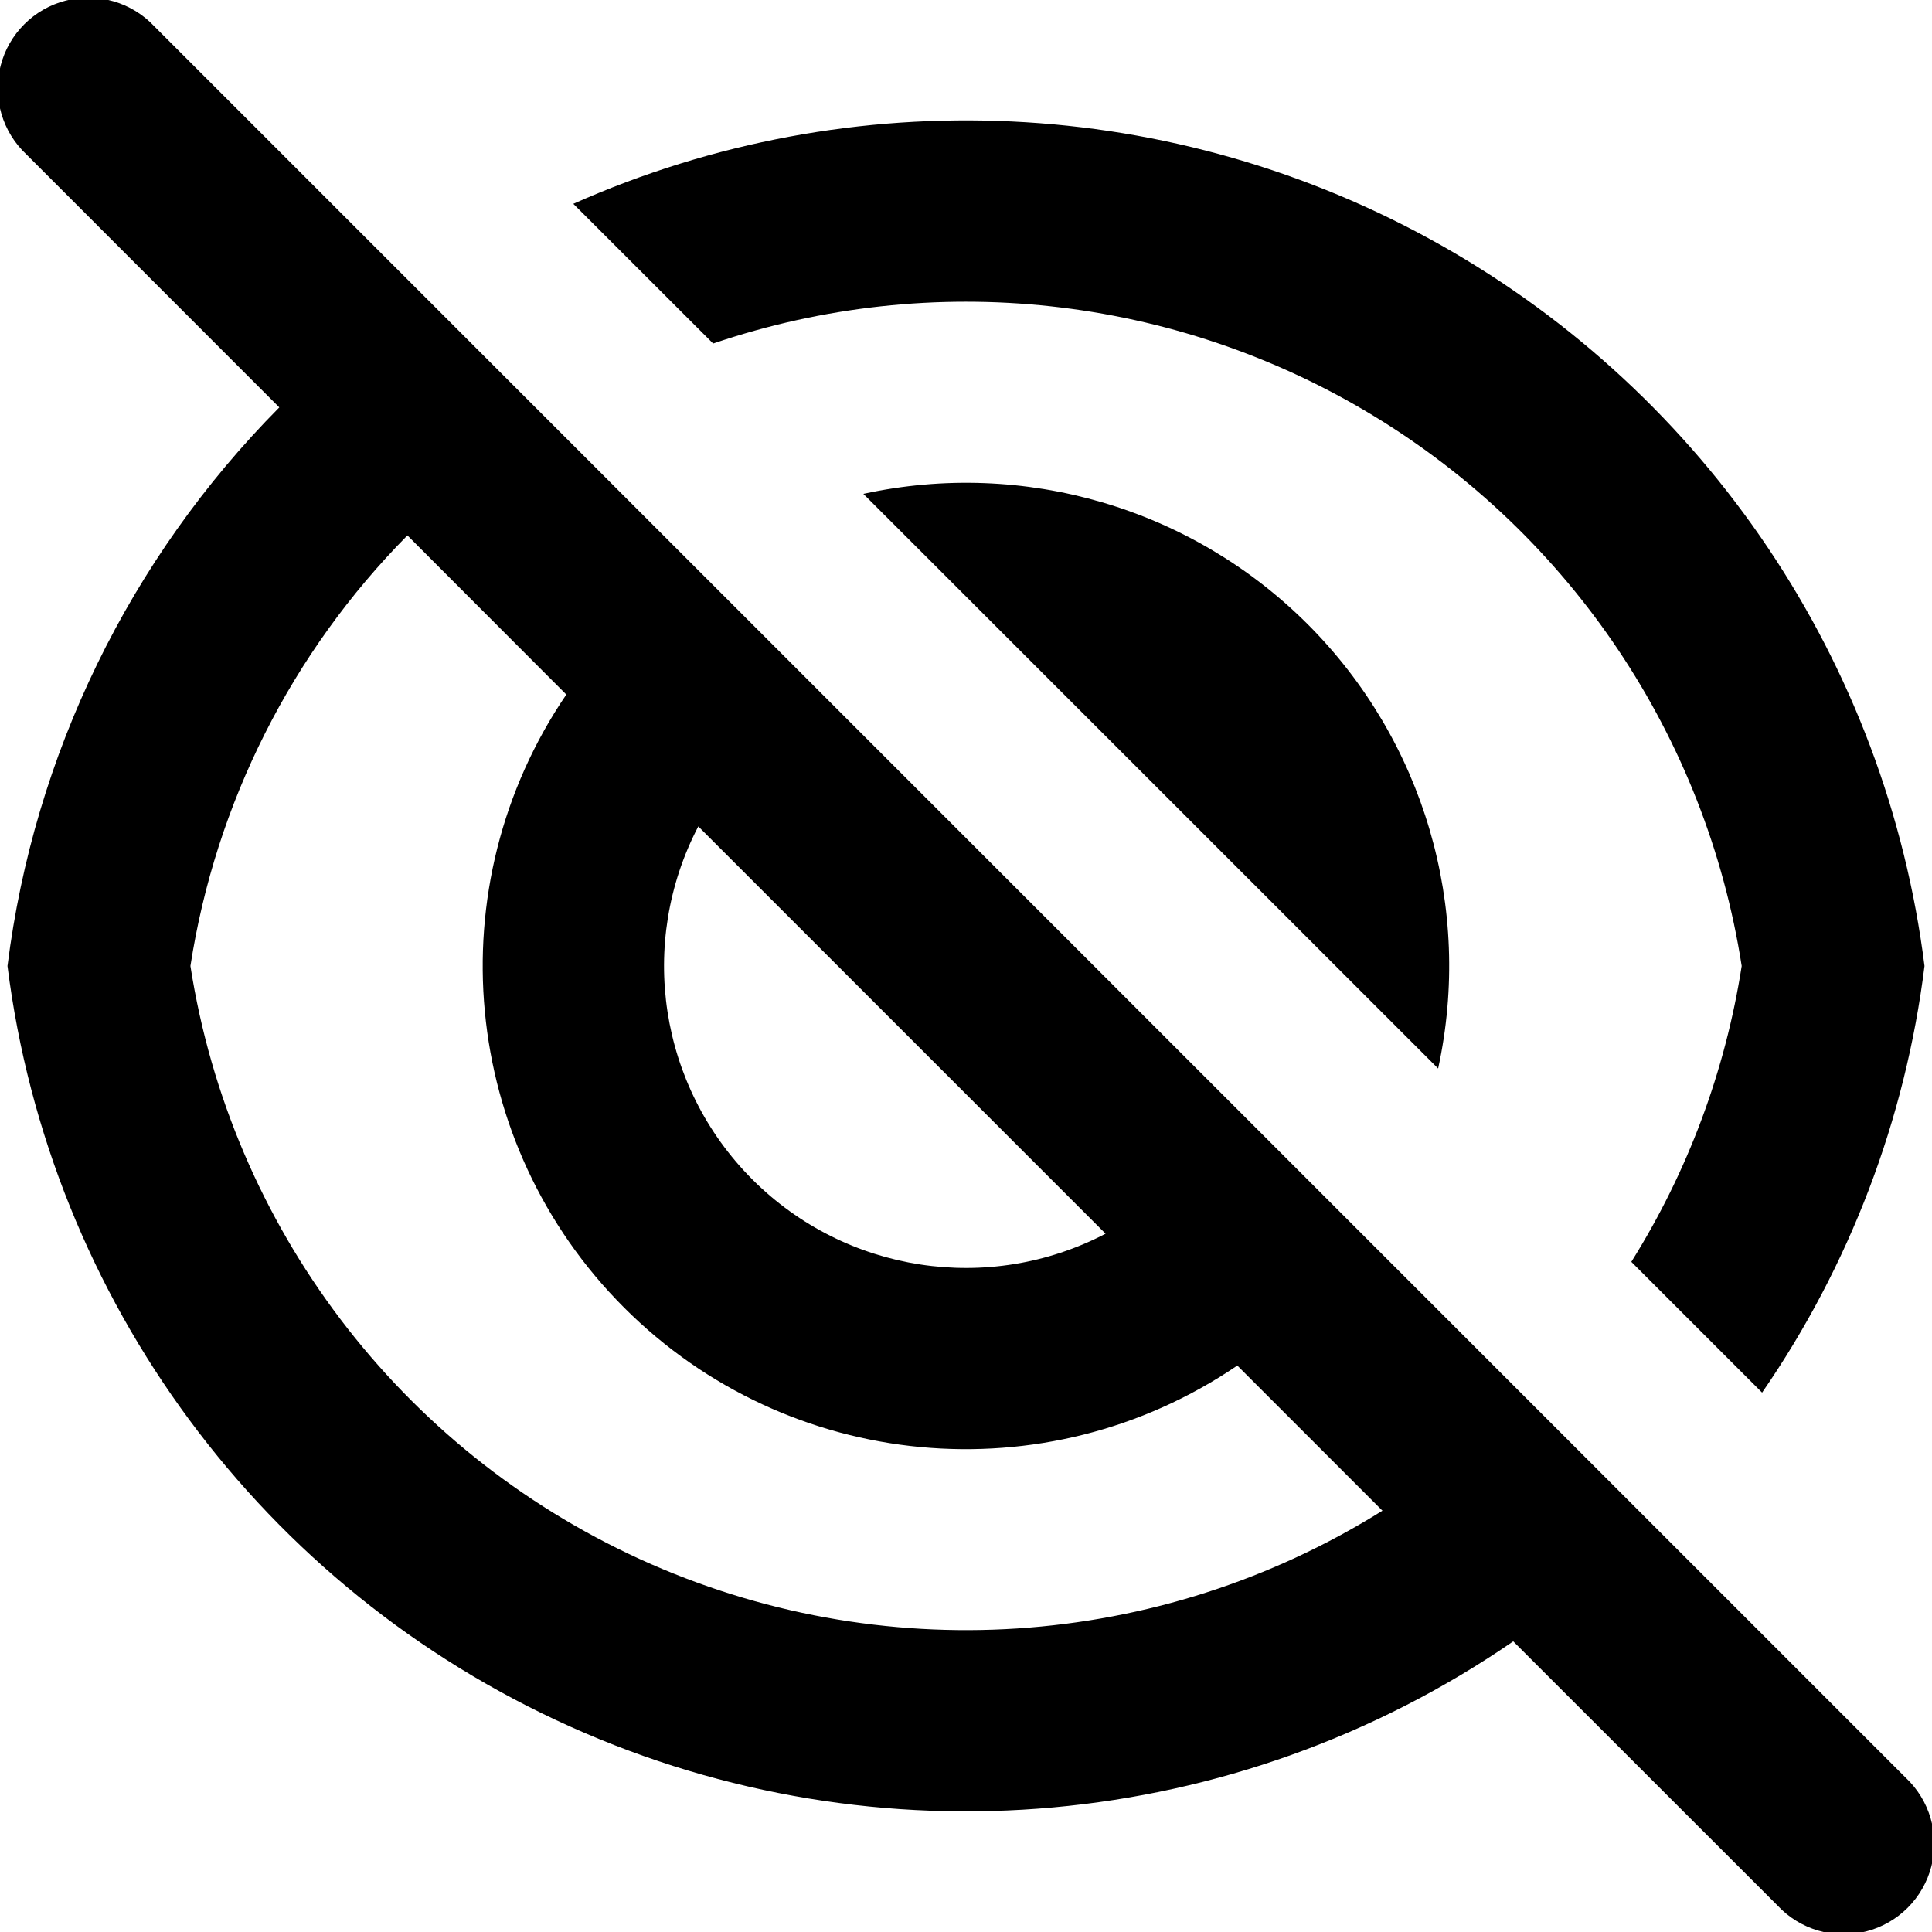
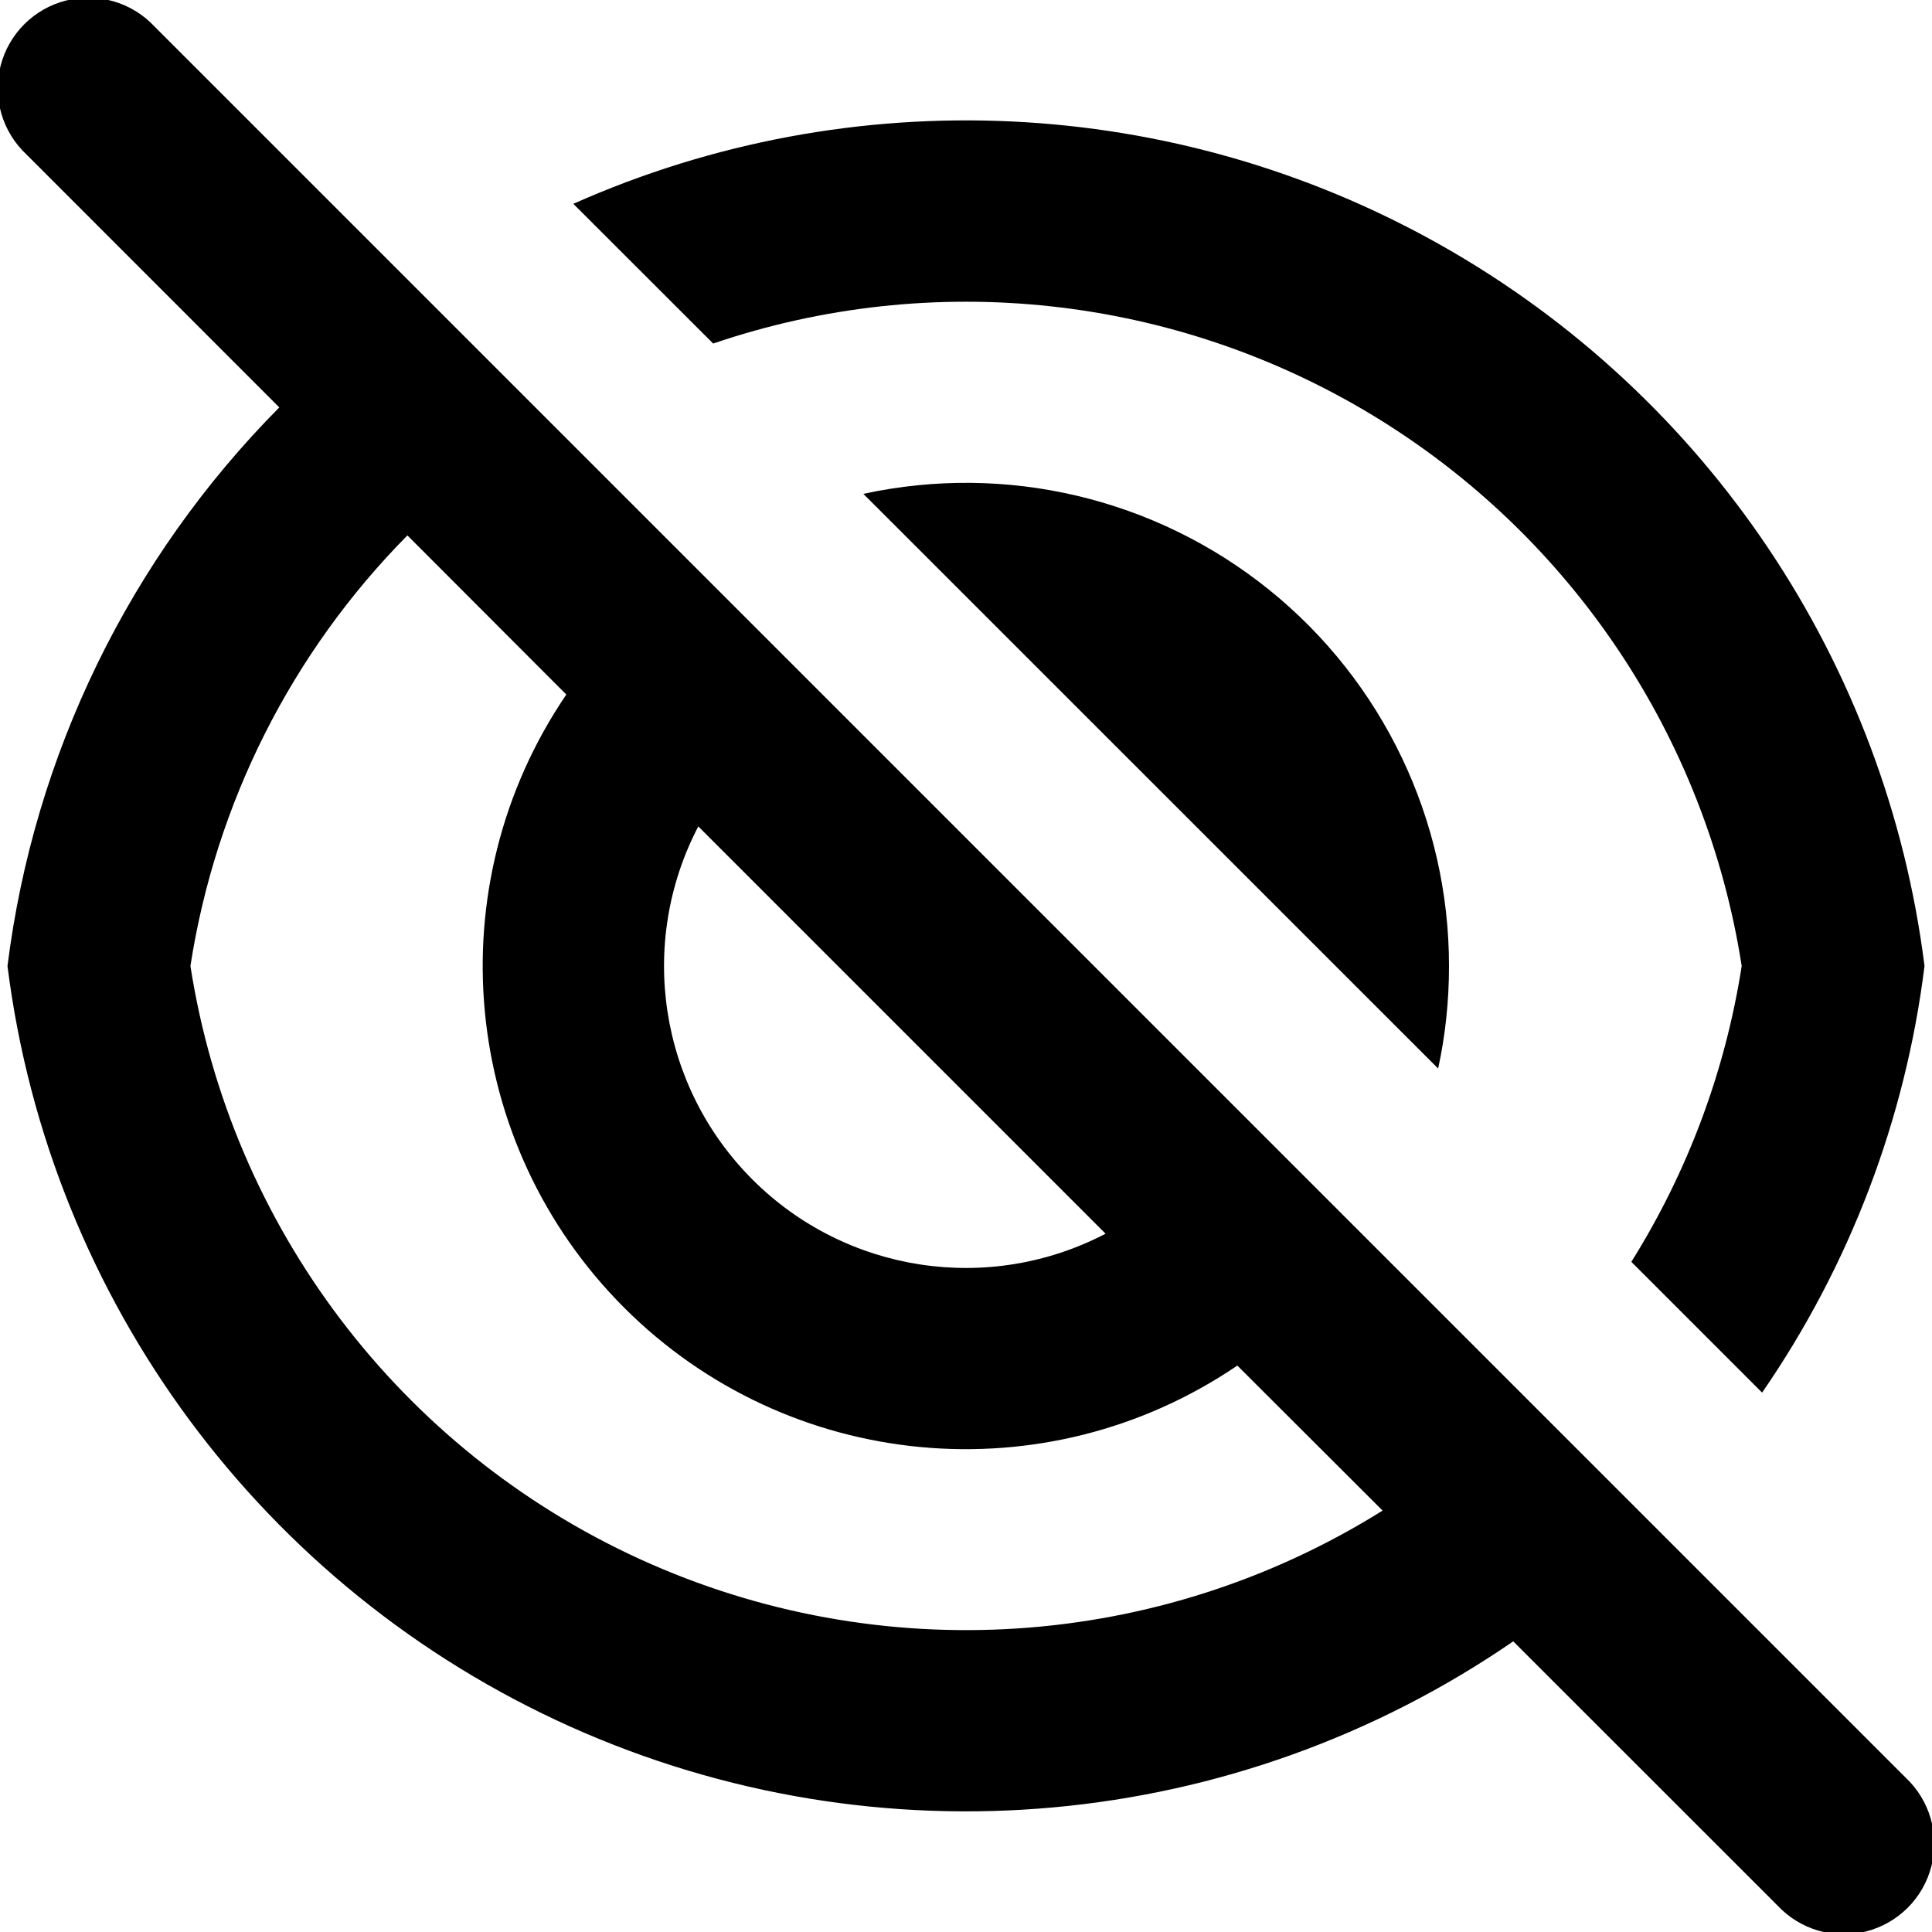
<svg xmlns="http://www.w3.org/2000/svg" fill="currentColor" class="ai" viewBox="0 0 16 16">
-   <path d="M1.28.22A.75.75 0 1 0 .22 1.28l2.093 2.094A7.98 7.98 0 0 0 .062 8a8 8 0 0 0 12.47 5.593l2.188 2.187a.75.75 0 1 0 1.06-1.06zm10.17 12.29A6.502 6.502 0 0 1 1.577 8a6.48 6.48 0 0 1 1.797-3.566L4.69 5.752a4 4 0 0 0 5.557 5.557l1.201 1.201ZM5.783 6.844l3.373 3.373a2.5 2.5 0 0 1-3.373-3.373M7.15 4.09l4.76 4.759A4 4 0 0 0 7.15 4.09" />
+   <path d="M1.28.22A.75.75 0 1 0 .22 1.28l2.093 2.094A7.98 7.98 0 0 0 .062 8a8 8 0 0 0 12.47 5.593l2.188 2.187a.75.75 0 1 0 1.06-1.06zm10.17 12.29A6.502 6.502 0 0 1 1.577 8a6.48 6.48 0 0 1 1.797-3.566L4.69 5.752a4 4 0 0 0 5.557 5.557zM5.783 6.844l3.373 3.373a2.5 2.5 0 0 1-3.373-3.373M7.15 4.09l4.76 4.759Q12 8.437 12 8a4 4 0 0 0-4.85-3.91" />
  <path d="M14.424 8a6.5 6.5 0 0 1-.914 2.45l1.083 1.083A7.95 7.95 0 0 0 15.938 8a8 8 0 0 0-11.19-6.312l1.158 1.157A6.502 6.502 0 0 1 14.424 8" />
</svg>
